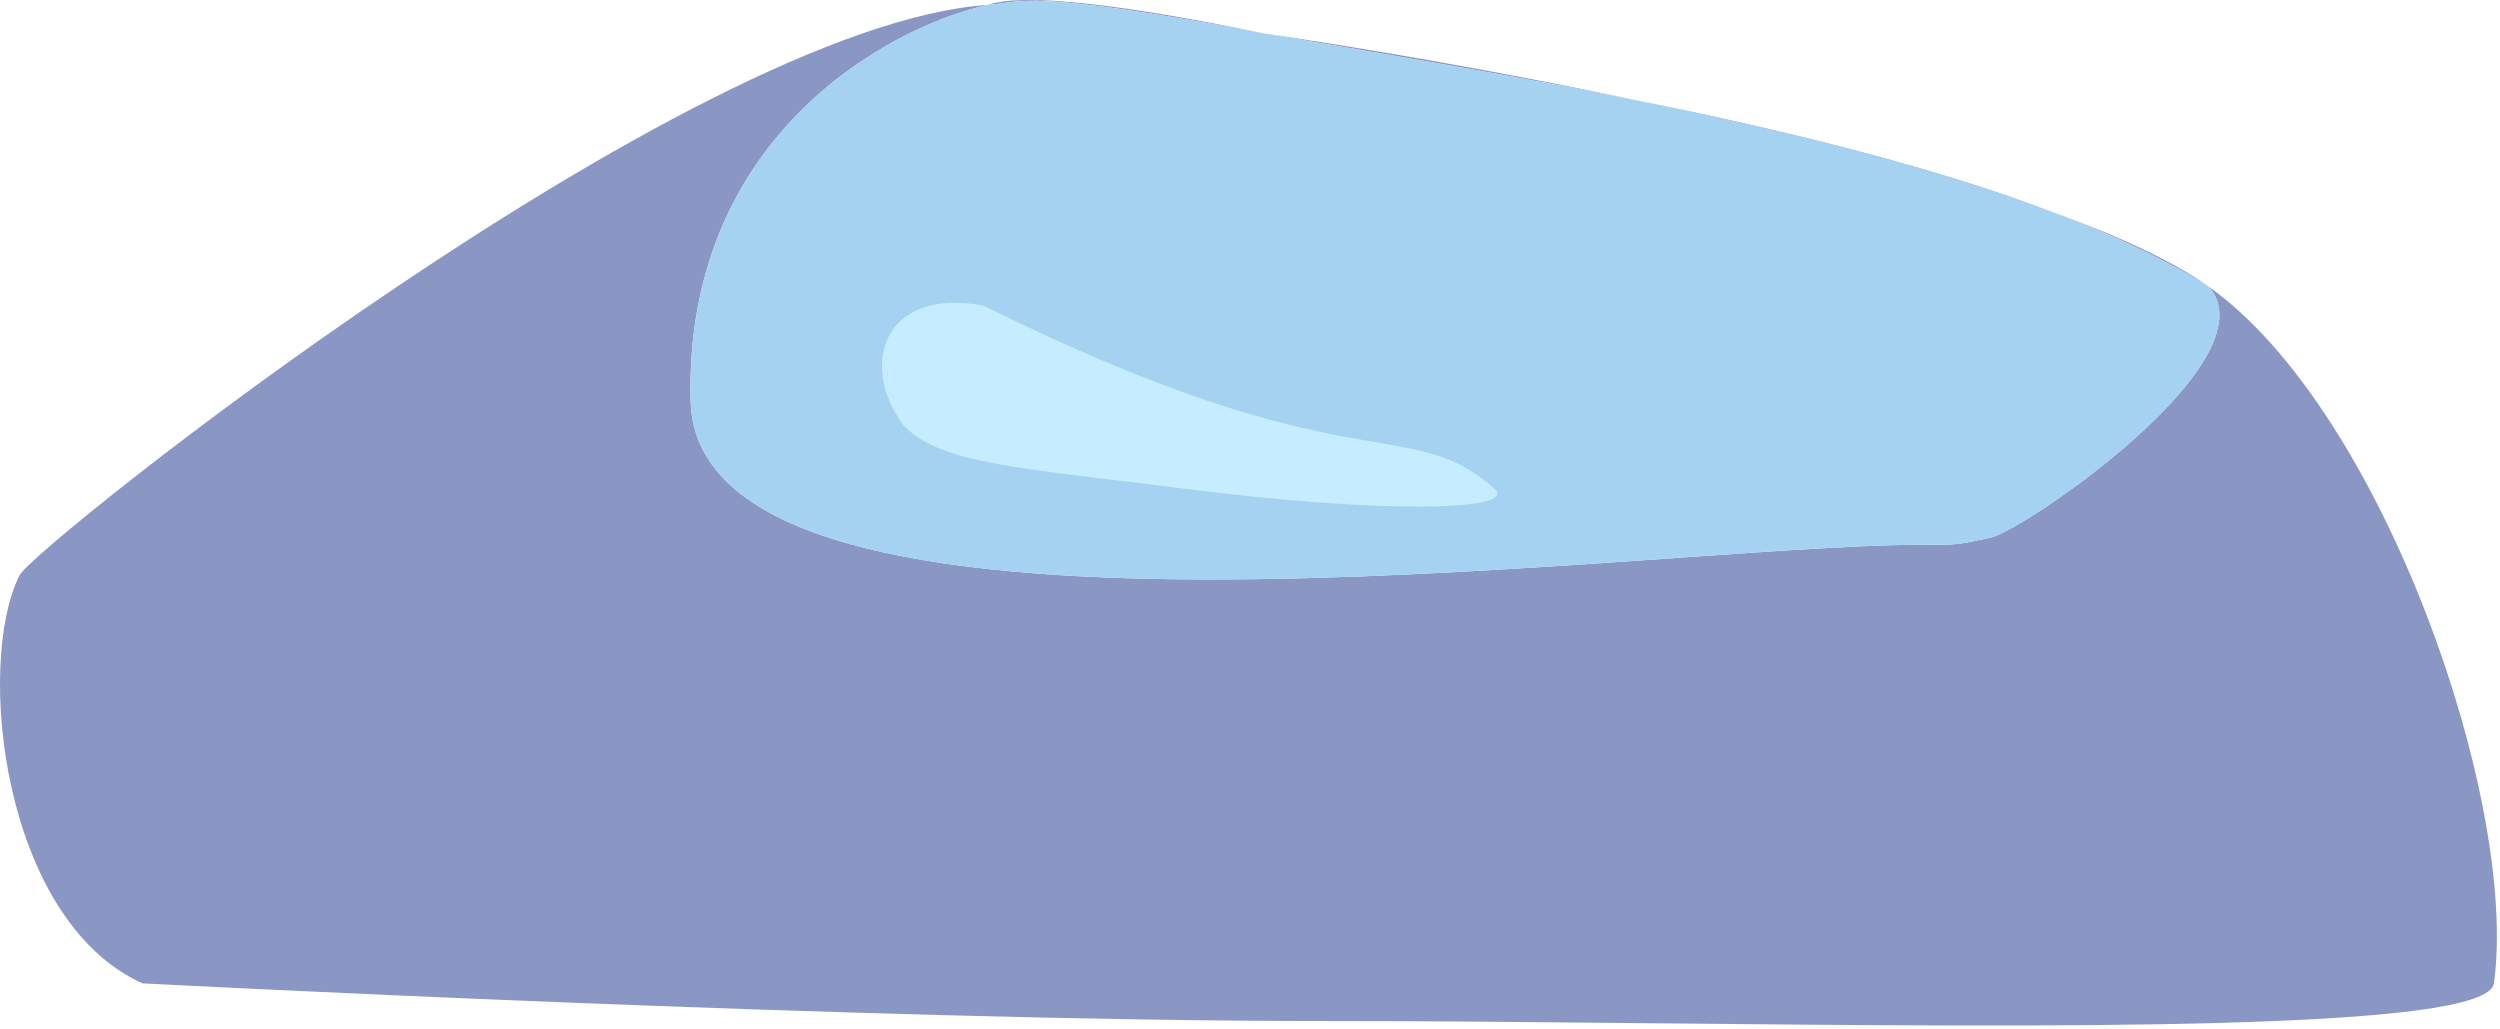
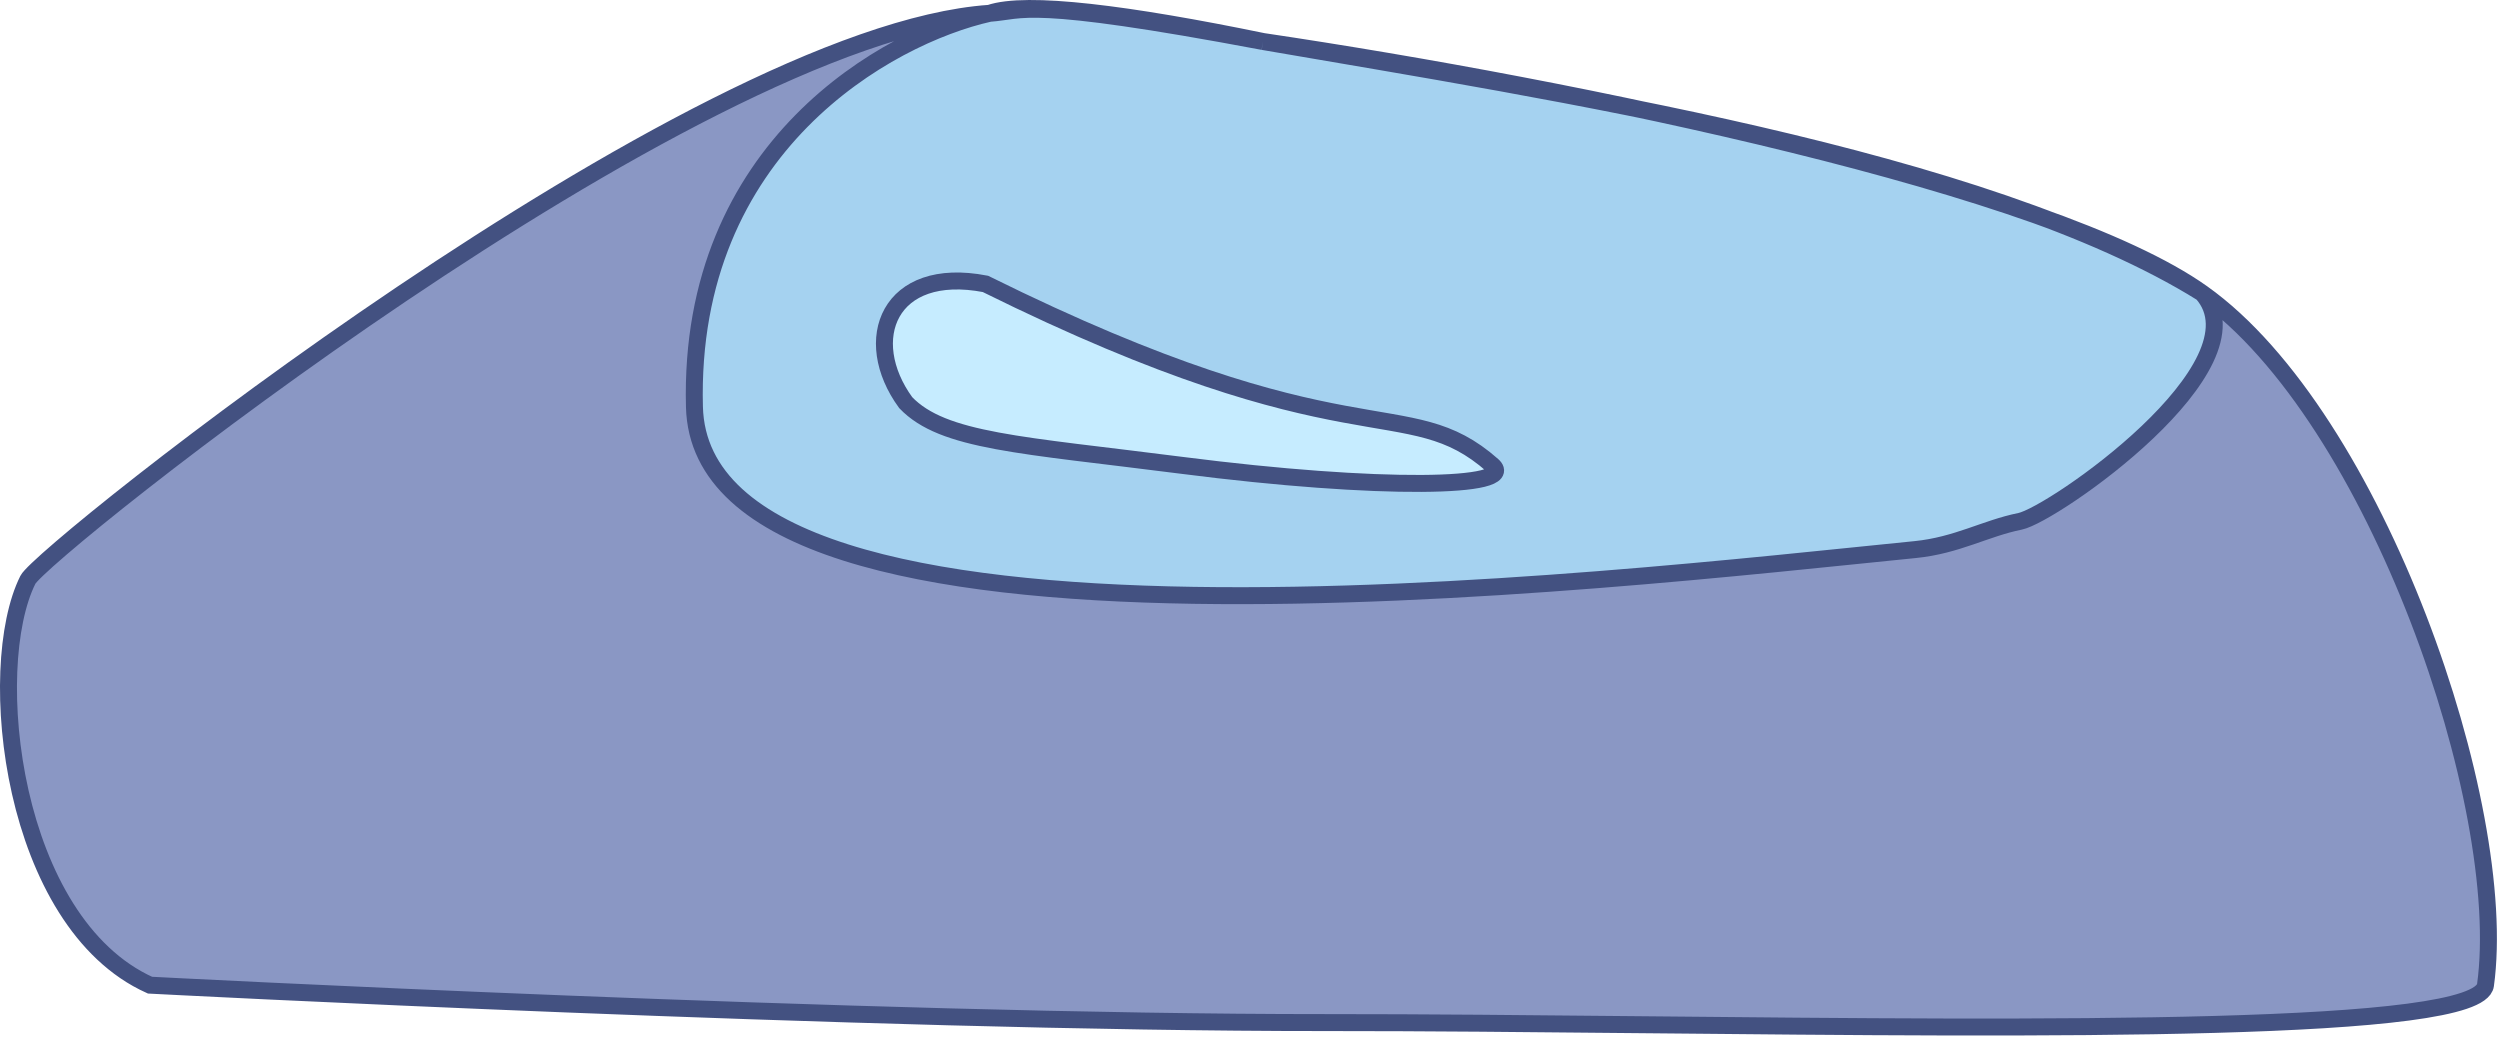
- <svg xmlns="http://www.w3.org/2000/svg" width="732" height="301" viewBox="0 0 732 301" fill="none">
-   <path fill-rule="evenodd" clip-rule="evenodd" d="M730.219 287.926C737.522 235.198 697.919 120.326 646.719 83.926C602.036 52.159 461.838 23.414 369.86 9.739C330.344 1.612 300.091 -2.32 289.219 1.426C201.222 7.457 9.826 160.201 5.719 168.427C-7.279 194.457 0.72 269.457 41.719 287.926C41.719 287.926 252.835 299.013 388.221 298.957C417.223 298.944 449.628 299.267 482.617 299.596C601.632 300.782 728.264 302.043 730.219 287.926ZM289.219 1.426C259.386 8.103 200.221 40.657 202.221 117.457C204.386 200.596 482.414 159.519 562.072 159.519C574.5 159.519 572.5 159.519 582.721 157.457C592.372 155.509 665.717 105.395 646.719 83.926C582.721 44 454.5 24.347 369.86 9.739C299.5 -3.5 299.347 0.732 289.219 1.426Z" fill="#8A97C4" />
-   <path d="M289.219 1.426C259.386 8.103 200.221 40.657 202.221 117.457C204.386 200.596 482.414 159.519 562.072 159.519C574.5 159.519 572.5 159.519 582.721 157.457C592.372 155.509 665.717 105.395 646.719 83.926C582.721 44 454.5 24.347 369.86 9.739C299.5 -3.5 299.347 0.732 289.219 1.426Z" fill="#A5D2F0" />
-   <path d="M264.501 124.505C251.001 106.001 259.5 84 288.001 89.505C396 143.005 412 120.5 437.501 143.005C445.089 149.701 404.5 150.5 346.001 143.005C298.384 136.904 275.5 136 264.501 124.505Z" fill="#C6ECFF" />
+ <svg xmlns="http://www.w3.org/2000/svg" width="737" height="306" viewBox="0 0 737 306" fill="none">
+   <path fill-rule="evenodd" clip-rule="evenodd" d="M732.719 290.426C740.022 237.698 700.419 122.826 649.219 86.426C604.536 54.659 464.338 25.914 372.36 12.239C332.844 4.112 302.591 0.181 291.719 3.926C203.722 9.957 12.326 162.701 8.219 170.927C-4.779 196.957 3.22 271.957 44.219 290.426C44.219 290.426 255.335 301.513 390.721 301.457C419.723 301.444 452.128 301.767 485.117 302.096C604.132 303.282 730.764 304.543 732.719 290.426ZM291.719 3.926C261.886 10.603 202.721 43.157 204.721 119.957C206.886 203.096 475 170.927 564.572 162.019C576.939 160.79 585.279 155.75 595.5 153.687C605.151 151.739 668.217 107.895 649.219 86.426C585.221 46.5 457 26.847 372.36 12.239C302 -1 301.847 3.232 291.719 3.926Z" fill="#8A97C4" />
+   <path d="M291.719 3.926C261.886 10.603 202.721 43.157 204.721 119.957C206.886 203.096 475 170.927 564.572 162.019C576.939 160.79 585.279 155.75 595.5 153.687C605.151 151.739 668.217 107.895 649.219 86.426C585.221 46.5 457 26.847 372.36 12.239C302 -1 301.847 3.232 291.719 3.926Z" fill="#A5D2F0" />
+   <path d="M649.219 86.426C700.419 122.826 740.022 237.698 732.719 290.426C730.764 304.543 604.132 303.282 485.117 302.096C452.128 301.767 419.723 301.444 390.721 301.457C255.335 301.513 44.219 290.426 44.219 290.426C3.22 271.957 -4.779 196.957 8.219 170.927C12.326 162.701 203.722 9.957 291.719 3.926M649.219 86.426C668.217 107.895 605.151 151.739 595.5 153.687C585.279 155.75 576.939 160.79 564.572 162.019C475 170.927 206.886 203.096 204.721 119.957C202.721 43.157 261.886 10.603 291.719 3.926M649.219 86.426C604.536 54.659 464.338 25.914 372.36 12.239M649.219 86.426C585.221 46.5 457 26.847 372.36 12.239M291.719 3.926C302.591 0.181 332.844 4.112 372.36 12.239M291.719 3.926C301.847 3.232 302 -1 372.36 12.239" stroke="#435181" stroke-width="5" />
+   <path d="M267.001 118.692C253.501 100.188 262 78.187 290.501 83.692C398.5 137.192 414.5 114.687 440.001 137.192C447.589 143.888 407 144.687 348.501 137.192C300.884 131.091 278 130.187 267.001 118.692Z" fill="#C6ECFF" stroke="#435181" stroke-width="5" />
</svg>
